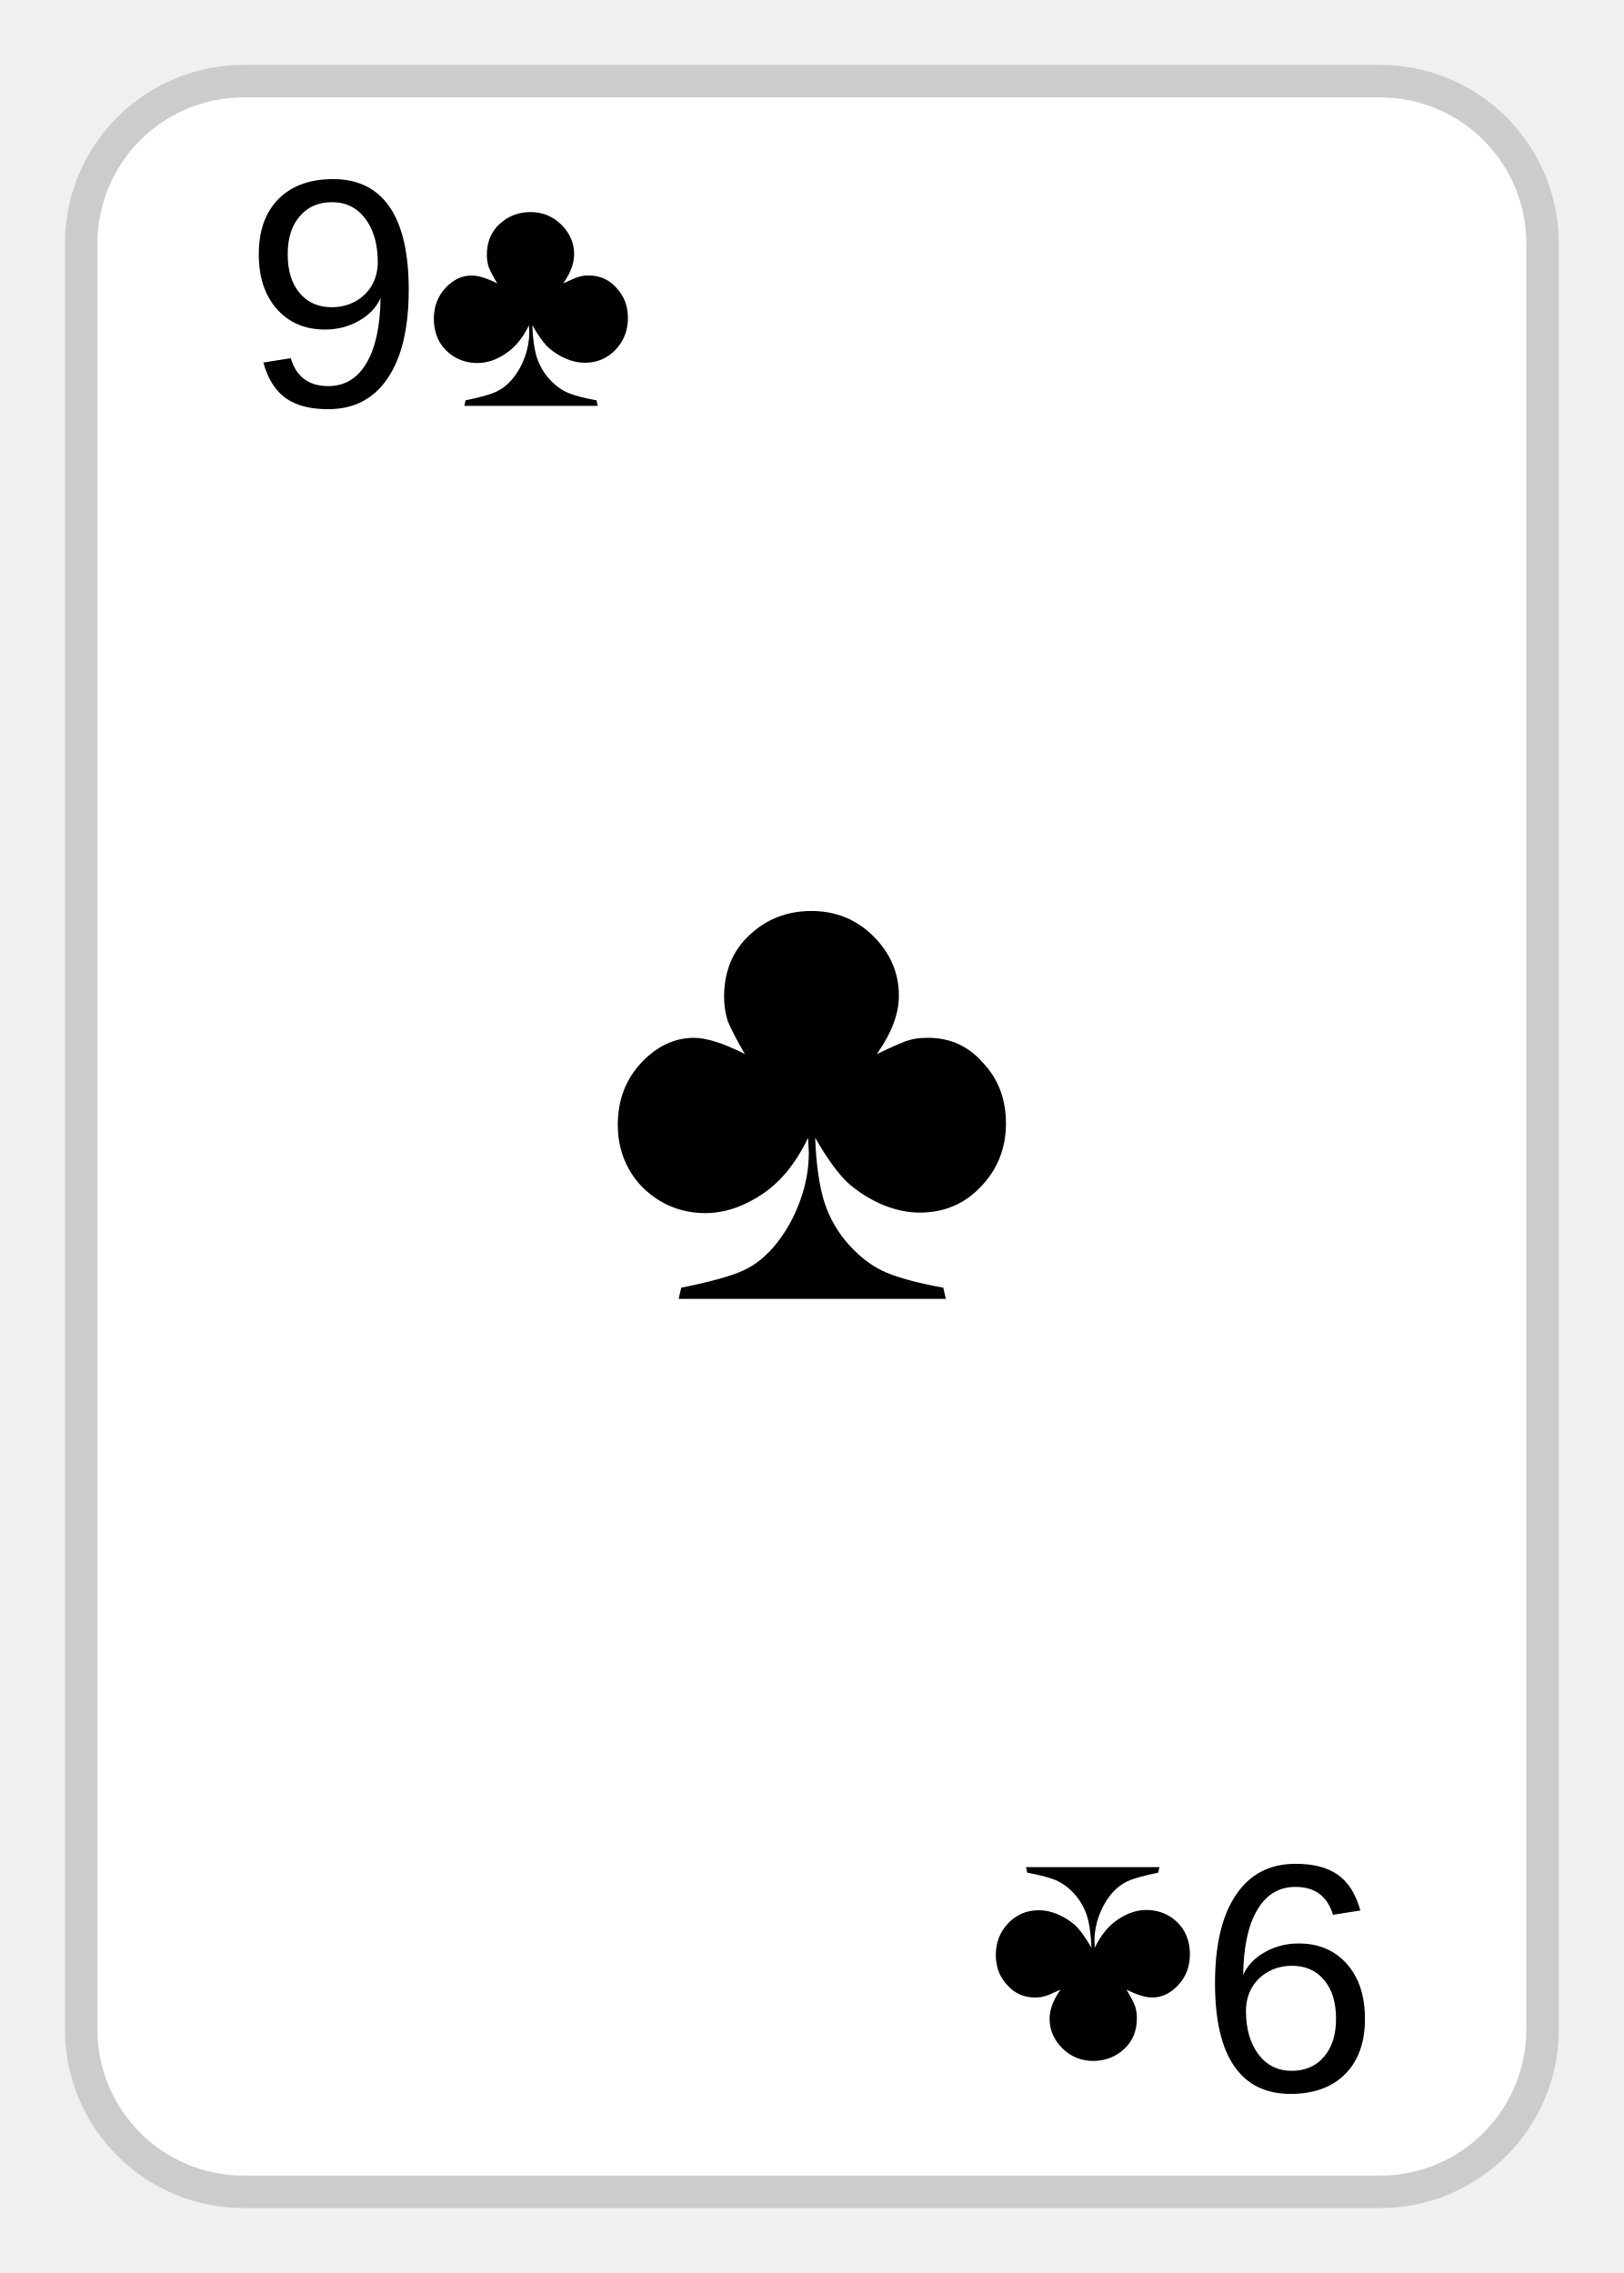
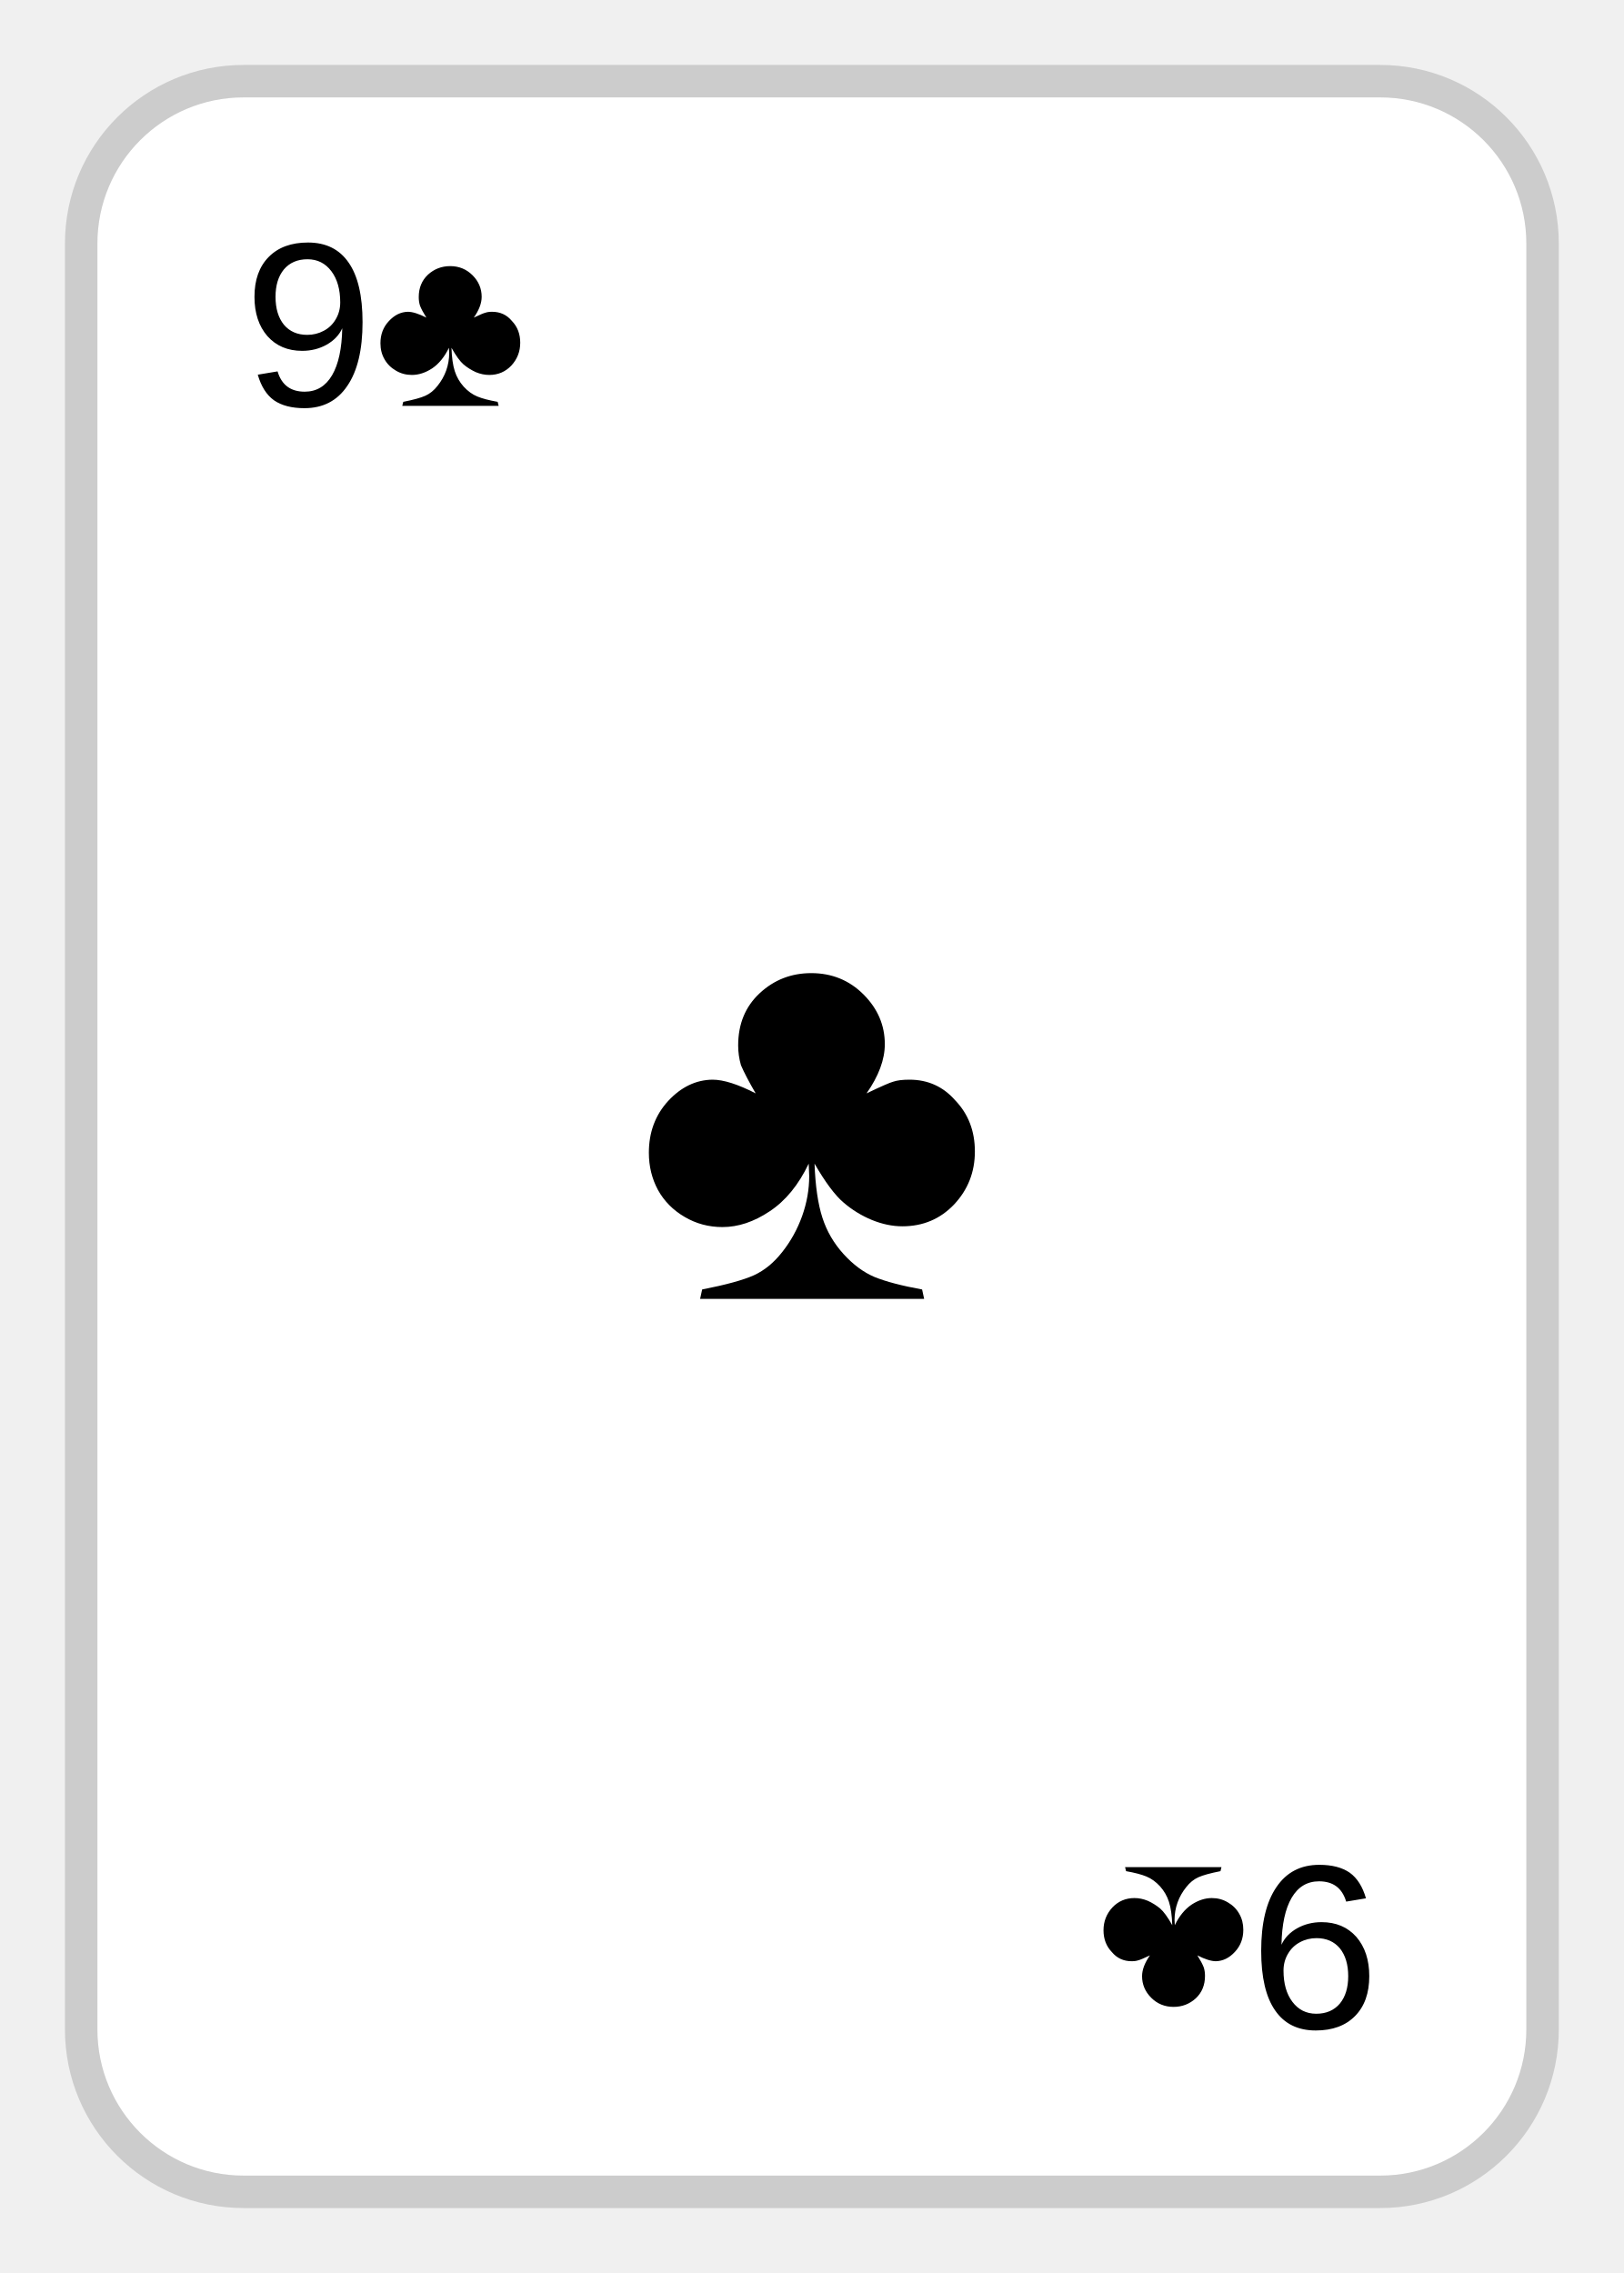
<svg xmlns="http://www.w3.org/2000/svg" viewBox="0 0 100 140">
  <rect x="5" y="5" rx="10" ry="10" width="90" height="130" fill="white" stroke="#ccc" stroke-width="2" />
-   <text x="15" y="25" font-family="Arial" font-size="20" fill="black">9♣</text>
-   <text x="50" y="80" font-family="Arial" font-size="40" fill="black" text-anchor="middle">♣</text>
+   <text x="15" y="25" font-family="Arial" font-size="1.2em" fill="black">9♣</text>
+   <text x="50" y="80" font-family="Arial" font-size="2.8em" fill="black" text-anchor="middle">♣</text>
  <g transform="rotate(180, 50, 70)">
-     <text x="15" y="25" font-family="Arial" font-size="20" fill="black">9♣</text>
+     <text x="15" y="25" font-family="Arial" font-size="1.2em" fill="black">9♣</text>
  </g>
</svg>
